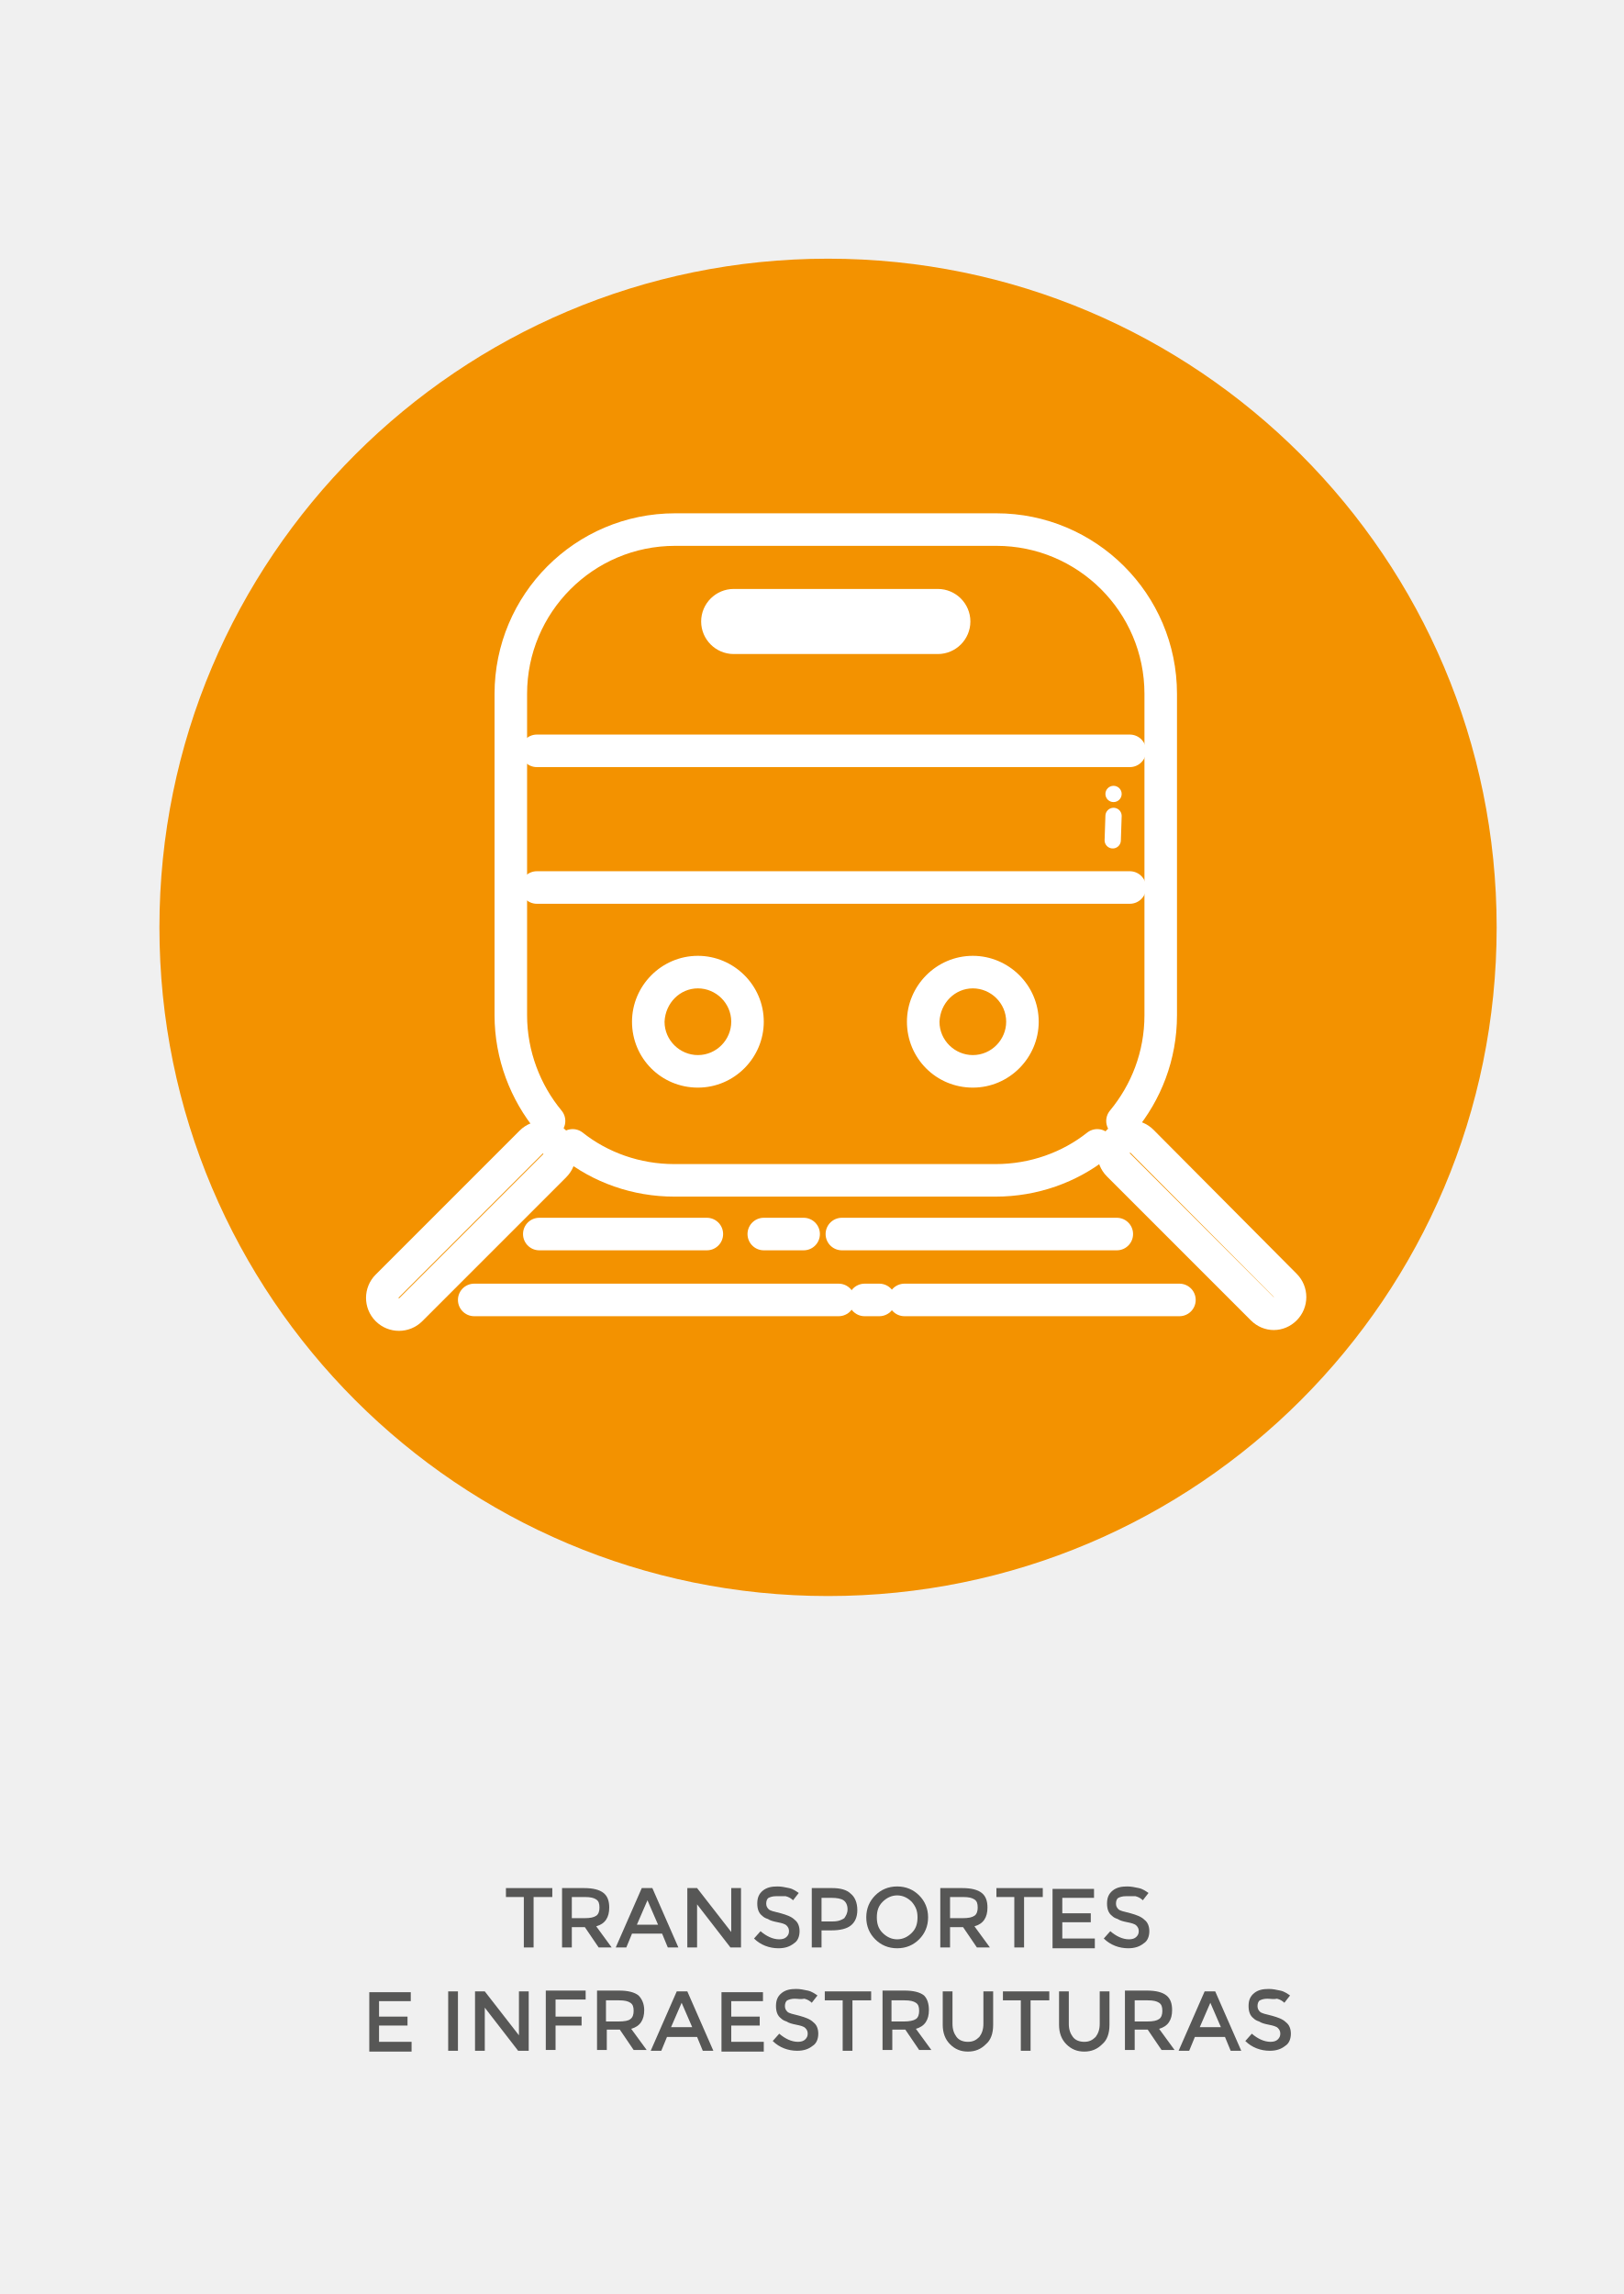
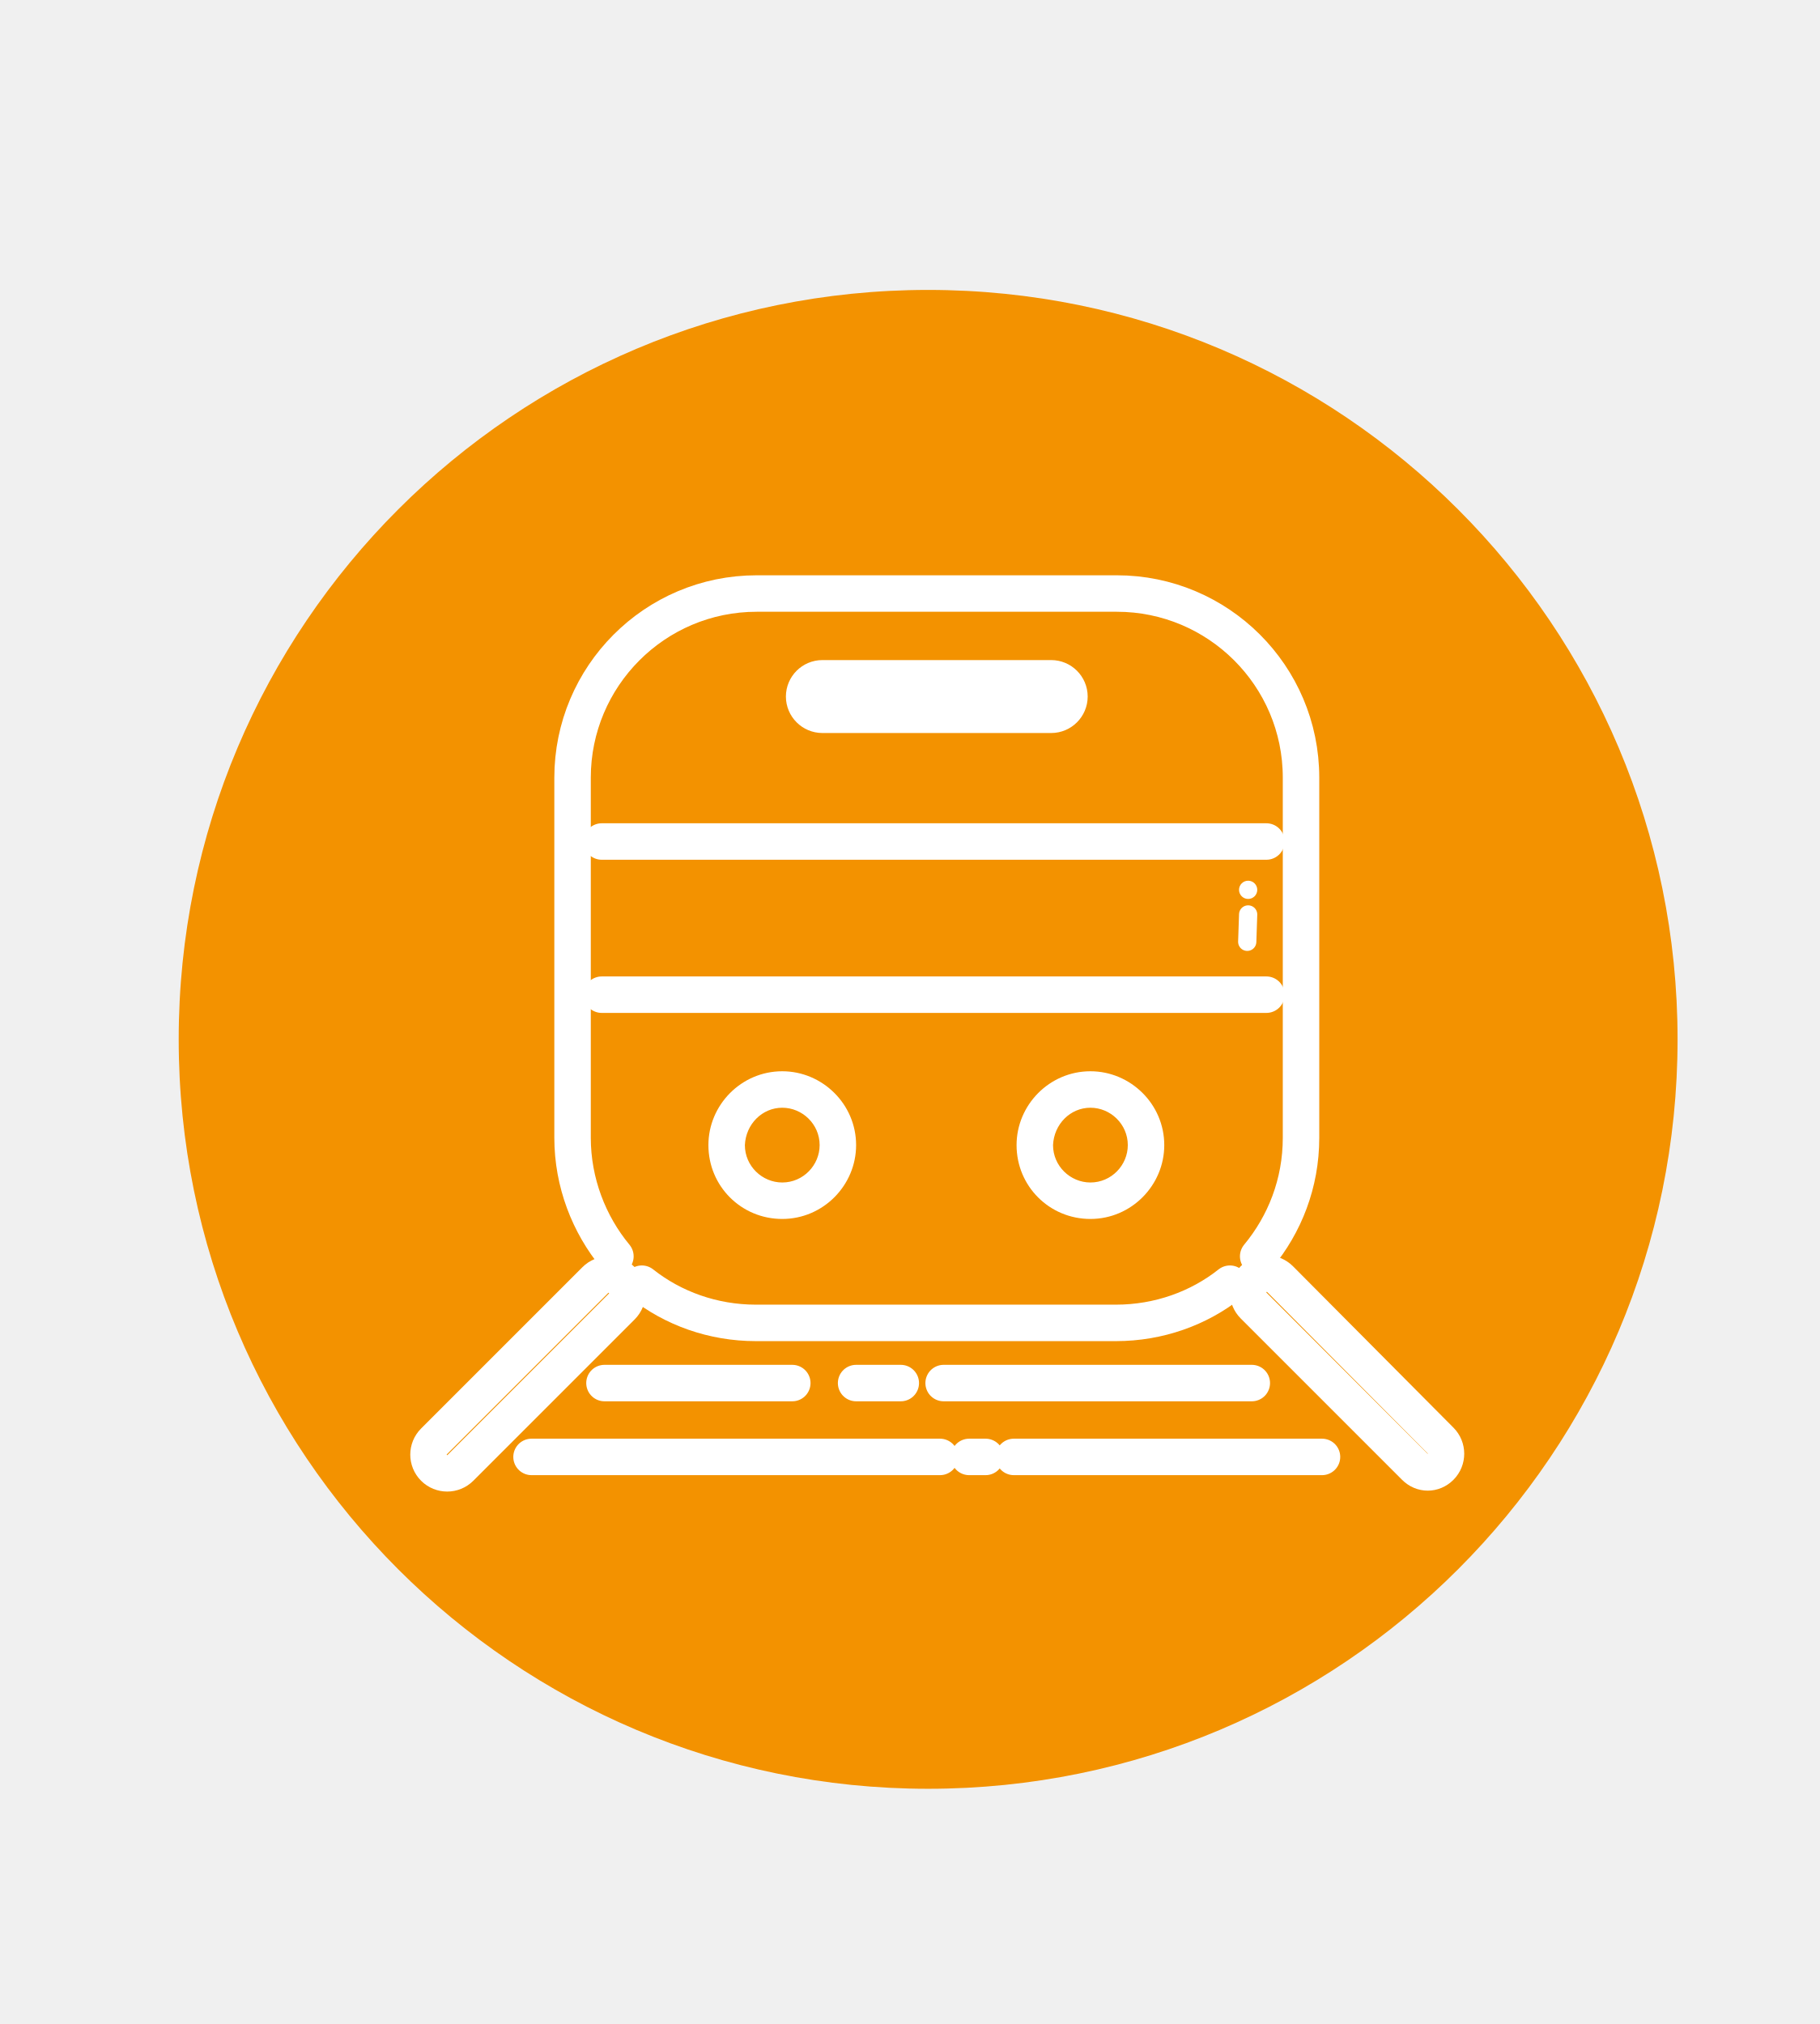
- <svg xmlns="http://www.w3.org/2000/svg" version="1.1" id="Camada_1" x="0px" y="0px" viewBox="0 0 199.6 282" style="enable-background:new 0 0 199.6 282;" xml:space="preserve">
+ <svg xmlns="http://www.w3.org/2000/svg" version="1.1" id="Camada_1" x="0px" y="0px" viewBox="0 0 199.6 222" style="enable-background:new 0 0 199.6 222;" xml:space="preserve">
  <style type="text/css">
	.st0{fill:#575756;}
	.st1{fill:#F39200;}
	.st2{fill:none;stroke:#FFFFFF;stroke-width:4;stroke-linecap:round;stroke-linejoin:round;stroke-miterlimit:10;}
	.st3{fill:#FFFFFF;}
	.st4{fill:none;stroke:#FFFFFF;stroke-width:2;stroke-linecap:round;stroke-linejoin:round;stroke-miterlimit:10;}
</style>
-   <g>
-     <path class="st0" d="M65.6,233.2v6.2h-1.2v-6.2h-2.2v-1.1h5.7v1.1H65.6z" />
-     <path class="st0" d="M74.9,234.5c0,1.2-0.5,2-1.6,2.3l1.9,2.6h-1.6l-1.7-2.5h-1.6v2.5h-1.2v-7.3h2.7c1.1,0,1.9,0.2,2.4,0.6   C74.7,233.1,74.9,233.7,74.9,234.5z M73.3,235.5c0.3-0.2,0.4-0.6,0.4-1c0-0.5-0.1-0.8-0.4-1c-0.3-0.2-0.7-0.3-1.4-0.3h-1.6v2.6h1.5   C72.6,235.8,73,235.7,73.3,235.5z" />
-     <path class="st0" d="M77.7,237.7l-0.7,1.7h-1.3l3.2-7.3h1.3l3.2,7.3h-1.3l-0.7-1.7H77.7z M80.9,236.6l-1.3-3l-1.3,3H80.9z" />
-     <path class="st0" d="M89.9,232.1h1.2v7.3h-1.3l-4.1-5.3v5.3h-1.2v-7.3h1.2l4.2,5.4V232.1z" />
-     <path class="st0" d="M95.4,233.1c-0.4,0-0.7,0.1-0.9,0.2s-0.3,0.4-0.3,0.7c0,0.3,0.1,0.5,0.3,0.7c0.2,0.2,0.7,0.3,1.5,0.5   c0.7,0.2,1.3,0.4,1.7,0.8c0.4,0.3,0.6,0.8,0.6,1.4s-0.2,1.2-0.7,1.5c-0.5,0.4-1.1,0.6-1.9,0.6c-1.1,0-2.2-0.4-3-1.2l0.8-0.9   c0.7,0.6,1.5,1,2.3,1c0.4,0,0.7-0.1,0.9-0.3c0.2-0.2,0.3-0.4,0.3-0.7c0-0.3-0.1-0.5-0.3-0.7c-0.2-0.2-0.6-0.3-1.1-0.4   c-0.5-0.1-0.9-0.2-1.2-0.4c-0.3-0.1-0.5-0.2-0.7-0.4c-0.4-0.3-0.6-0.8-0.6-1.5s0.2-1.2,0.7-1.6c0.5-0.4,1.1-0.5,1.8-0.5   c0.5,0,0.9,0.1,1.4,0.2s0.9,0.4,1.2,0.6l-0.7,0.9c-0.2-0.2-0.5-0.4-0.9-0.5C96.1,233.1,95.7,233.1,95.4,233.1z" />
-     <path class="st0" d="M104.6,232.8c0.5,0.4,0.8,1.1,0.8,2c0,0.9-0.3,1.5-0.8,1.9c-0.5,0.4-1.3,0.6-2.4,0.6H101v2.1h-1.2v-7.3h2.5   C103.3,232.1,104.1,232.3,104.6,232.8z M103.8,235.8c0.2-0.3,0.4-0.6,0.4-1.1c0-0.5-0.2-0.9-0.5-1.1c-0.3-0.2-0.8-0.3-1.5-0.3H101   v2.9h1.4C103.1,236.2,103.5,236,103.8,235.8z" />
-     <path class="st0" d="M113,238.4c-0.7,0.7-1.6,1.1-2.7,1.1c-1.1,0-2-0.4-2.7-1.1c-0.7-0.7-1.1-1.6-1.1-2.7s0.4-2,1.1-2.7   c0.7-0.7,1.6-1.1,2.7-1.1c1.1,0,2,0.4,2.7,1.1c0.7,0.7,1.1,1.6,1.1,2.7S113.7,237.7,113,238.4z M112.1,233.8   c-0.5-0.5-1.1-0.8-1.8-0.8c-0.7,0-1.3,0.3-1.8,0.8s-0.7,1.1-0.7,1.9s0.2,1.4,0.7,1.9s1.1,0.8,1.8,0.8c0.7,0,1.3-0.3,1.8-0.8   s0.7-1.1,0.7-1.9S112.6,234.4,112.1,233.8z" />
-     <path class="st0" d="M121.4,234.5c0,1.2-0.5,2-1.6,2.3l1.9,2.6h-1.6l-1.7-2.5h-1.6v2.5h-1.2v-7.3h2.7c1.1,0,1.9,0.2,2.4,0.6   C121.2,233.1,121.4,233.7,121.4,234.5z M119.8,235.5c0.3-0.2,0.4-0.6,0.4-1c0-0.5-0.1-0.8-0.4-1c-0.3-0.2-0.7-0.3-1.4-0.3h-1.6v2.6   h1.5C119.1,235.8,119.5,235.7,119.8,235.5z" />
-     <path class="st0" d="M125.9,233.2v6.2h-1.2v-6.2h-2.2v-1.1h5.7v1.1H125.9z" />
-     <path class="st0" d="M134.5,232.1v1.2h-3.9v1.9h3.5v1.1h-3.5v2h4v1.2h-5.2v-7.3H134.5z" />
-     <path class="st0" d="M138.4,233.1c-0.4,0-0.7,0.1-0.9,0.2s-0.3,0.4-0.3,0.7c0,0.3,0.1,0.5,0.3,0.7c0.2,0.2,0.7,0.3,1.5,0.5   c0.7,0.2,1.3,0.4,1.7,0.8c0.4,0.3,0.6,0.8,0.6,1.4s-0.2,1.2-0.7,1.5c-0.5,0.4-1.1,0.6-1.9,0.6c-1.1,0-2.2-0.4-3-1.2l0.8-0.9   c0.7,0.6,1.5,1,2.3,1c0.4,0,0.7-0.1,0.9-0.3c0.2-0.2,0.3-0.4,0.3-0.7c0-0.3-0.1-0.5-0.3-0.7c-0.2-0.2-0.6-0.3-1.1-0.4   c-0.5-0.1-0.9-0.2-1.2-0.4c-0.3-0.1-0.5-0.2-0.7-0.4c-0.4-0.3-0.6-0.8-0.6-1.5s0.2-1.2,0.7-1.6c0.5-0.4,1.1-0.5,1.8-0.5   c0.5,0,0.9,0.1,1.4,0.2s0.9,0.4,1.2,0.6l-0.7,0.9c-0.2-0.2-0.5-0.4-0.9-0.5C139.2,233.1,138.8,233.1,138.4,233.1z" />
-     <path class="st0" d="M50.5,244.8v1.2h-3.9v1.9h3.5v1.1h-3.5v2h4v1.2h-5.2v-7.3H50.5z" />
-     <path class="st0" d="M55.1,244.8h1.2v7.3h-1.2V244.8z" />
-     <path class="st0" d="M63.8,244.8H65v7.3h-1.3l-4.1-5.3v5.3h-1.2v-7.3h1.2l4.2,5.4V244.8z" />
-     <path class="st0" d="M68.3,245.9v2h3.2v1.1h-3.2v3h-1.2v-7.3h4.9l0,1.1H68.3z" />
-     <path class="st0" d="M79.2,247.1c0,1.2-0.5,2-1.6,2.3l1.9,2.6h-1.6l-1.7-2.5h-1.6v2.5h-1.2v-7.3h2.7c1.1,0,1.9,0.2,2.4,0.6   C78.9,245.7,79.2,246.3,79.2,247.1z M77.5,248.2c0.3-0.2,0.4-0.6,0.4-1c0-0.5-0.1-0.8-0.4-1c-0.3-0.2-0.7-0.3-1.4-0.3h-1.6v2.6h1.5   C76.8,248.5,77.3,248.4,77.5,248.2z" />
-     <path class="st0" d="M82,250.4l-0.7,1.7h-1.3l3.2-7.3h1.3l3.2,7.3h-1.3l-0.7-1.7H82z M85.1,249.2l-1.3-3l-1.3,3H85.1z" />
-     <path class="st0" d="M93.8,244.8v1.2h-3.9v1.9h3.5v1.1h-3.5v2h4v1.2h-5.2v-7.3H93.8z" />
-     <path class="st0" d="M97.7,245.7c-0.4,0-0.7,0.1-0.9,0.2s-0.3,0.4-0.3,0.7c0,0.3,0.1,0.5,0.3,0.7c0.2,0.2,0.7,0.3,1.5,0.5   c0.7,0.2,1.3,0.4,1.7,0.8c0.4,0.3,0.6,0.8,0.6,1.4s-0.2,1.2-0.7,1.5c-0.5,0.4-1.1,0.6-1.9,0.6c-1.1,0-2.2-0.4-3-1.2l0.8-0.9   c0.7,0.6,1.5,1,2.3,1c0.4,0,0.7-0.1,0.9-0.3c0.2-0.2,0.3-0.4,0.3-0.7c0-0.3-0.1-0.5-0.3-0.7c-0.2-0.2-0.6-0.3-1.1-0.4   c-0.5-0.1-0.9-0.2-1.2-0.4c-0.3-0.1-0.5-0.2-0.7-0.4c-0.4-0.3-0.6-0.8-0.6-1.5s0.2-1.2,0.7-1.6c0.5-0.4,1.1-0.5,1.8-0.5   c0.5,0,0.9,0.1,1.4,0.2s0.9,0.4,1.2,0.6l-0.7,0.9c-0.2-0.2-0.5-0.4-0.9-0.5C98.4,245.8,98.1,245.7,97.7,245.7z" />
-     <path class="st0" d="M104.8,245.9v6.2h-1.2v-6.2h-2.2v-1.1h5.7v1.1H104.8z" />
-     <path class="st0" d="M114.2,247.1c0,1.2-0.5,2-1.6,2.3l1.9,2.6H113l-1.7-2.5h-1.6v2.5h-1.2v-7.3h2.7c1.1,0,1.9,0.2,2.4,0.6   C114,245.7,114.2,246.3,114.2,247.1z M112.6,248.2c0.3-0.2,0.4-0.6,0.4-1c0-0.5-0.1-0.8-0.4-1c-0.3-0.2-0.7-0.3-1.4-0.3h-1.6v2.6   h1.5C111.8,248.5,112.3,248.4,112.6,248.2z" />
-     <path class="st0" d="M117.6,250.4c0.3,0.4,0.8,0.6,1.4,0.6s1-0.2,1.4-0.6c0.3-0.4,0.5-0.9,0.5-1.6v-4h1.2v4.1   c0,1.1-0.3,1.9-0.9,2.4c-0.6,0.6-1.3,0.9-2.2,0.9s-1.6-0.3-2.2-0.9c-0.6-0.6-0.9-1.4-0.9-2.4v-4.1h1.2v4   C117.1,249.5,117.3,250,117.6,250.4z" />
-     <path class="st0" d="M126.7,245.9v6.2h-1.2v-6.2h-2.2v-1.1h5.7v1.1H126.7z" />
-     <path class="st0" d="M131.9,250.4c0.3,0.4,0.8,0.6,1.4,0.6s1-0.2,1.4-0.6c0.3-0.4,0.5-0.9,0.5-1.6v-4h1.2v4.1   c0,1.1-0.3,1.9-0.9,2.4c-0.6,0.6-1.3,0.9-2.2,0.9s-1.6-0.3-2.2-0.9c-0.6-0.6-0.9-1.4-0.9-2.4v-4.1h1.2v4   C131.4,249.5,131.6,250,131.9,250.4z" />
-     <path class="st0" d="M144.1,247.1c0,1.2-0.5,2-1.6,2.3l1.9,2.6h-1.6l-1.7-2.5h-1.6v2.5h-1.2v-7.3h2.7c1.1,0,1.9,0.2,2.4,0.6   C143.9,245.7,144.1,246.3,144.1,247.1z M142.5,248.2c0.3-0.2,0.4-0.6,0.4-1c0-0.5-0.1-0.8-0.4-1c-0.3-0.2-0.7-0.3-1.4-0.3h-1.6v2.6   h1.5C141.8,248.5,142.2,248.4,142.5,248.2z" />
-     <path class="st0" d="M146.9,250.4l-0.7,1.7h-1.3l3.2-7.3h1.3l3.2,7.3h-1.3l-0.7-1.7H146.9z M150.1,249.2l-1.3-3l-1.3,3H150.1z" />
-     <path class="st0" d="M155.8,245.7c-0.4,0-0.7,0.1-0.9,0.2s-0.3,0.4-0.3,0.7c0,0.3,0.1,0.5,0.3,0.7c0.2,0.2,0.7,0.3,1.5,0.5   c0.7,0.2,1.3,0.4,1.7,0.8c0.4,0.3,0.6,0.8,0.6,1.4s-0.2,1.2-0.7,1.5c-0.5,0.4-1.1,0.6-1.9,0.6c-1.1,0-2.2-0.4-3-1.2l0.8-0.9   c0.7,0.6,1.5,1,2.3,1c0.4,0,0.7-0.1,0.9-0.3c0.2-0.2,0.3-0.4,0.3-0.7c0-0.3-0.1-0.5-0.3-0.7c-0.2-0.2-0.6-0.3-1.1-0.4   c-0.5-0.1-0.9-0.2-1.2-0.4c-0.3-0.1-0.5-0.2-0.7-0.4c-0.4-0.3-0.6-0.8-0.6-1.5s0.2-1.2,0.7-1.6c0.5-0.4,1.1-0.5,1.8-0.5   c0.5,0,0.9,0.1,1.4,0.2s0.9,0.4,1.2,0.6l-0.7,0.9c-0.2-0.2-0.5-0.4-0.9-0.5C156.6,245.8,156.2,245.7,155.8,245.7z" />
-   </g>
  <path class="st1" d="M101.8,196.2L101.8,196.2c-45.4,0-82.2-36.8-82.2-82.2v0c0-45.4,36.8-82.2,82.2-82.2h0  c45.4,0,82.2,36.8,82.2,82.2v0C184,159.4,147.2,196.2,101.8,196.2z" />
  <g>
    <g>
      <path class="st2" d="M138,137.8c2.9-3.5,4.7-8,4.7-13V85.3c0-11.2-9.1-20.2-20.2-20.2H83c-11.2,0-20.2,9.1-20.2,20.2v39.5    c0,4.9,1.8,9.5,4.7,13" />
      <path class="st2" d="M70.4,140.8c3.4,2.7,7.8,4.3,12.5,4.3h39.5c4.7,0,9.1-1.6,12.5-4.3" />
      <line class="st2" x1="66" y1="92.3" x2="138.9" y2="92.3" />
      <line class="st2" x1="103.5" y1="151.7" x2="137.3" y2="151.7" />
      <line class="st2" x1="66.3" y1="151.7" x2="86.9" y2="151.7" />
      <line class="st2" x1="93.9" y1="151.7" x2="98.8" y2="151.7" />
      <line class="st2" x1="111.2" y1="159.8" x2="145" y2="159.8" />
      <line class="st2" x1="58.3" y1="159.8" x2="103.1" y2="159.8" />
      <line class="st2" x1="106.3" y1="159.8" x2="108.1" y2="159.8" />
      <path class="st3" d="M119.6,133.7c4.5,0,8.1-3.7,8.1-8.1c0-4.5-3.7-8.1-8.1-8.1c-4.5,0-8.1,3.7-8.1,8.1    C111.5,130.1,115.1,133.7,119.6,133.7z M119.6,121.5c2.2,0,4.1,1.8,4.1,4.1c0,2.2-1.8,4.1-4.1,4.1c-2.2,0-4.1-1.8-4.1-4.1    C115.6,123.3,117.4,121.5,119.6,121.5z" />
      <path class="st3" d="M85.8,133.7c4.5,0,8.1-3.7,8.1-8.1c0-4.5-3.7-8.1-8.1-8.1c-4.5,0-8.1,3.7-8.1,8.1    C77.7,130.1,81.3,133.7,85.8,133.7z M85.8,121.5c2.2,0,4.1,1.8,4.1,4.1c0,2.2-1.8,4.1-4.1,4.1c-2.2,0-4.1-1.8-4.1-4.1    C81.8,123.3,83.6,121.5,85.8,121.5z" />
      <path class="st2" d="M115.3,74.4H90.2c-1.1,0-2,0.9-2,2c0,1.1,0.9,2,2,2h25.1c1.1,0,2-0.9,2-2C117.3,75.3,116.4,74.4,115.3,74.4z" />
      <path class="st2" d="M50.5,161l17.7-17.7c0.8-0.8,0.8-2.1,0-2.9c-0.8-0.8-2.1-0.8-2.9,0l-17.7,17.7c-0.8,0.8-0.8,2.1,0,2.9    C48.4,161.8,49.7,161.8,50.5,161z" />
      <line class="st2" x1="66" y1="109.1" x2="138.9" y2="109.1" />
      <path class="st2" d="M155.2,160.9l-17.7-17.7c-0.8-0.8-0.8-2.1,0-2.9c0.8-0.8,2.1-0.8,2.9,0L158,158c0.8,0.8,0.8,2.1,0,2.9    C157.2,161.7,156,161.7,155.2,160.9z" />
    </g>
    <g>
      <g>
        <circle class="st3" cx="136.9" cy="97.6" r="1" />
      </g>
      <line class="st4" x1="136.9" y1="100.3" x2="136.8" y2="103.3" />
    </g>
  </g>
</svg>
